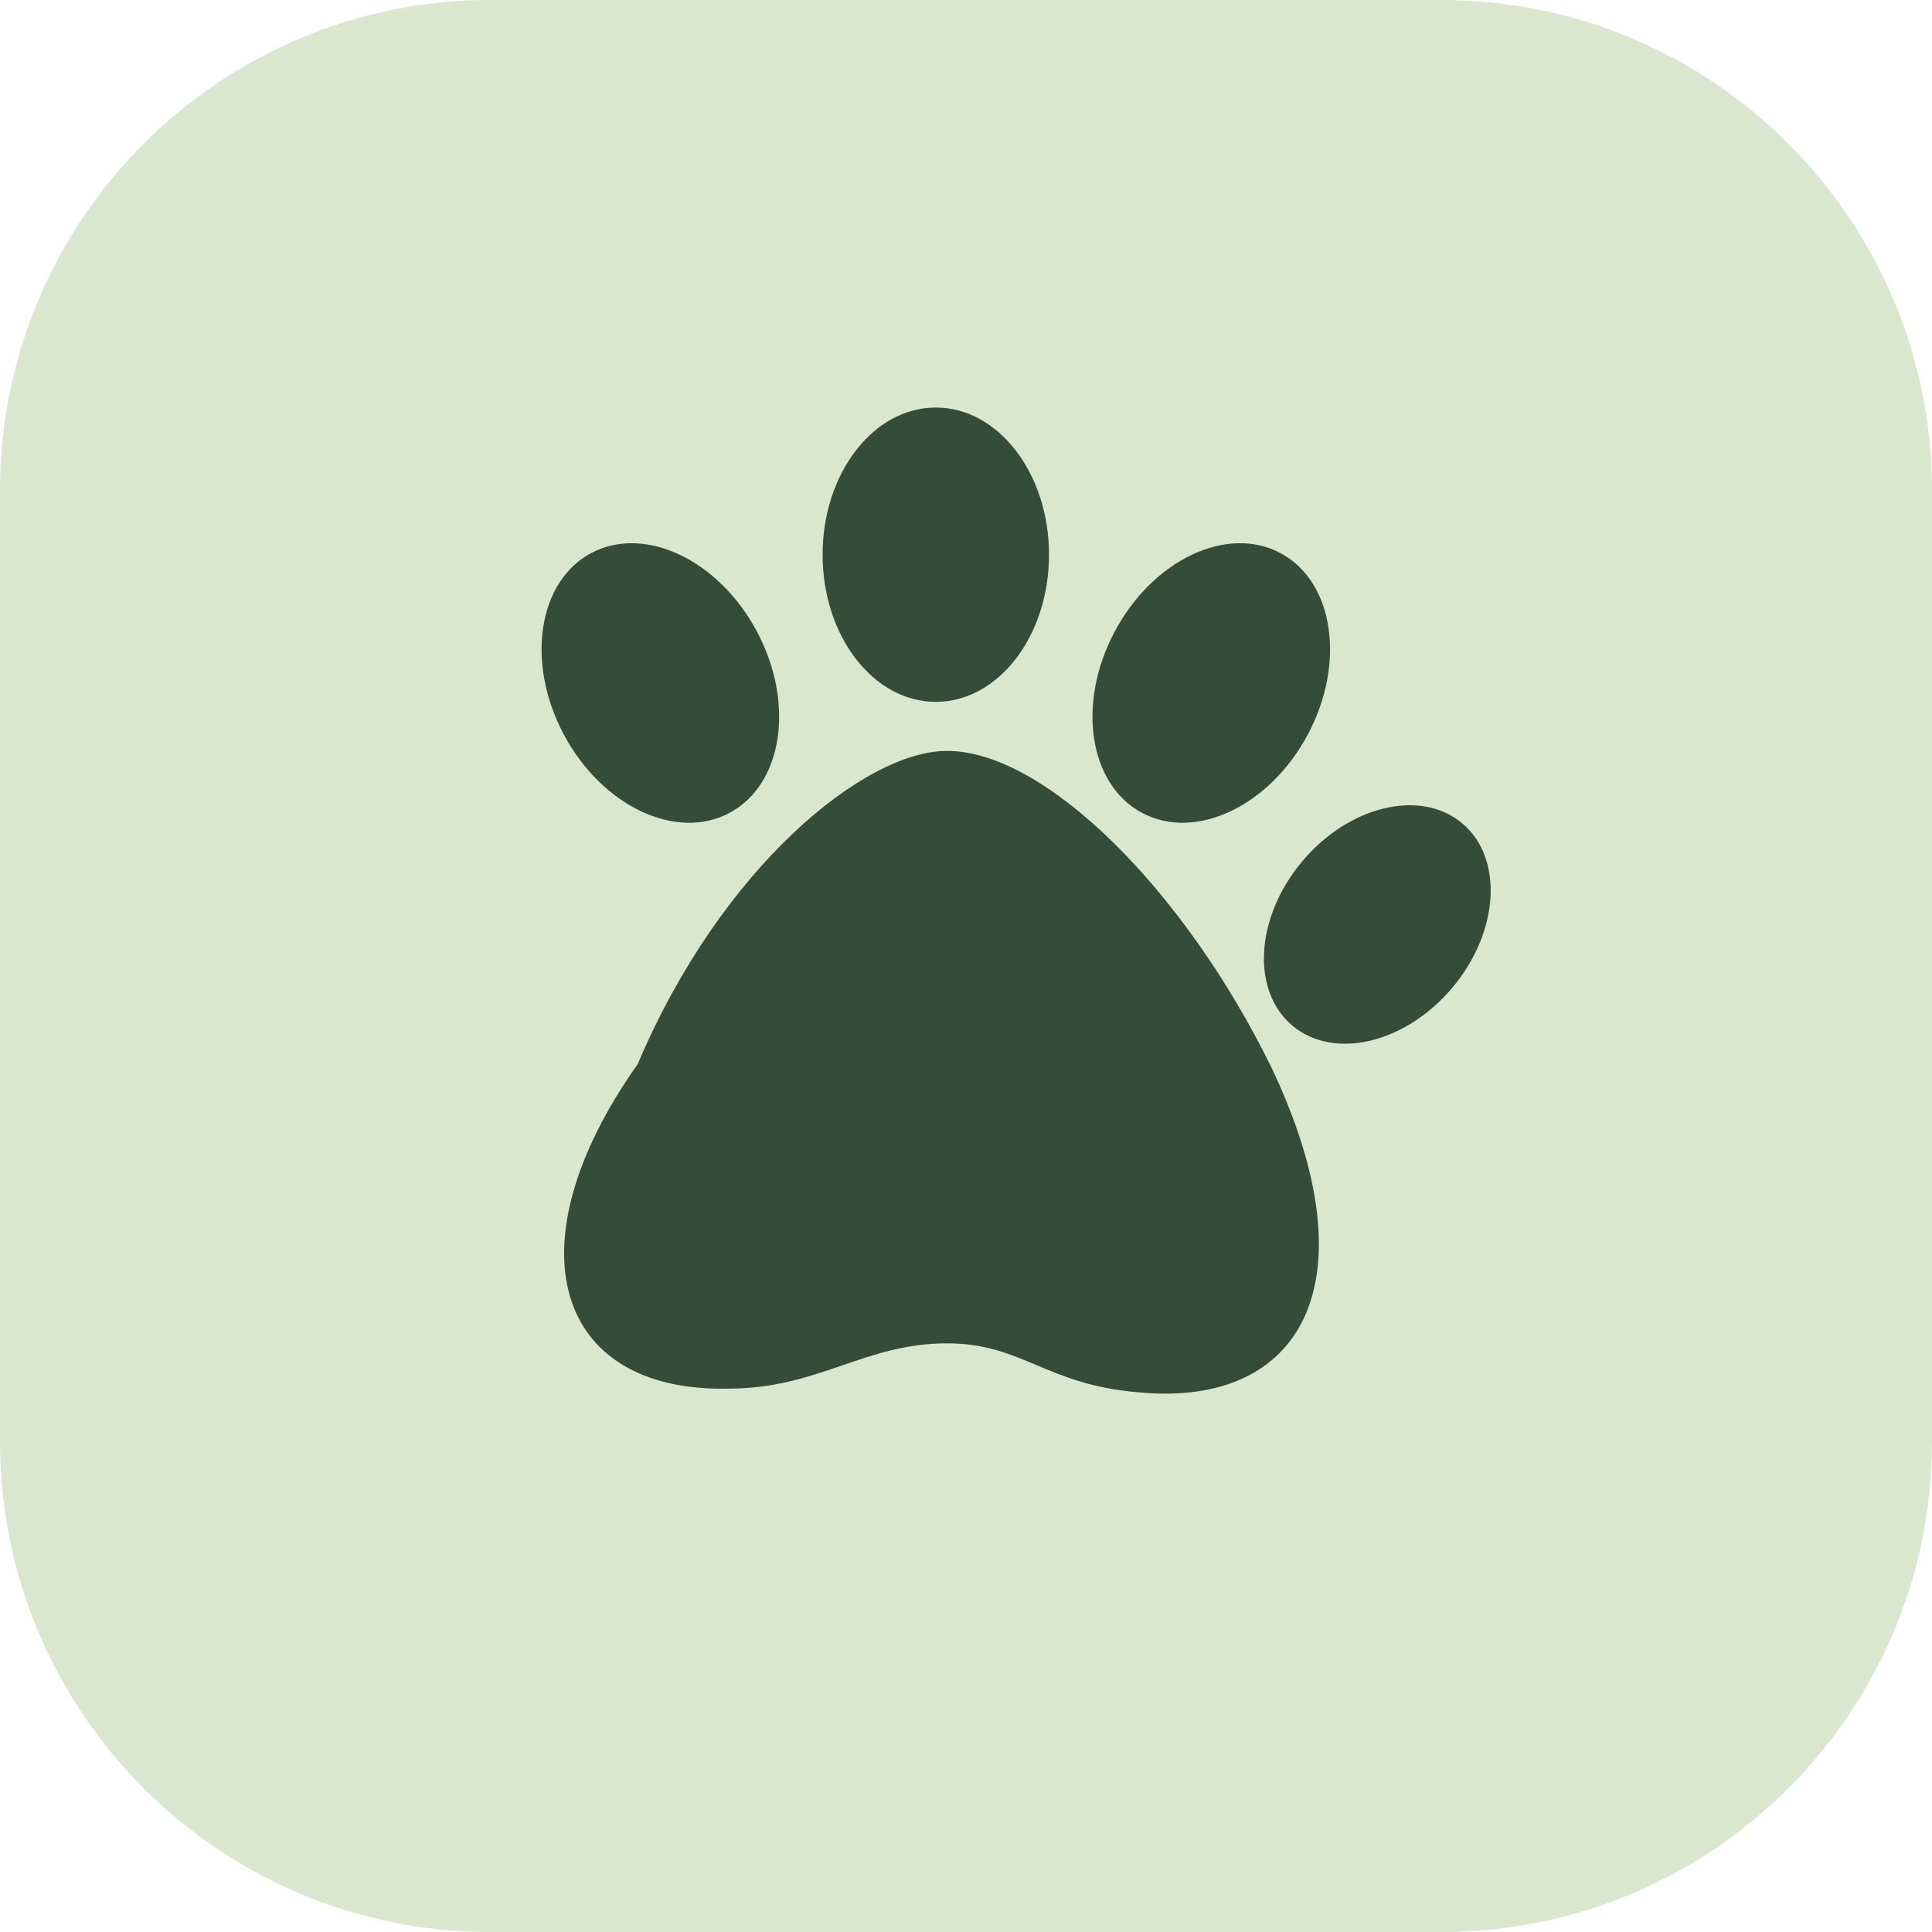
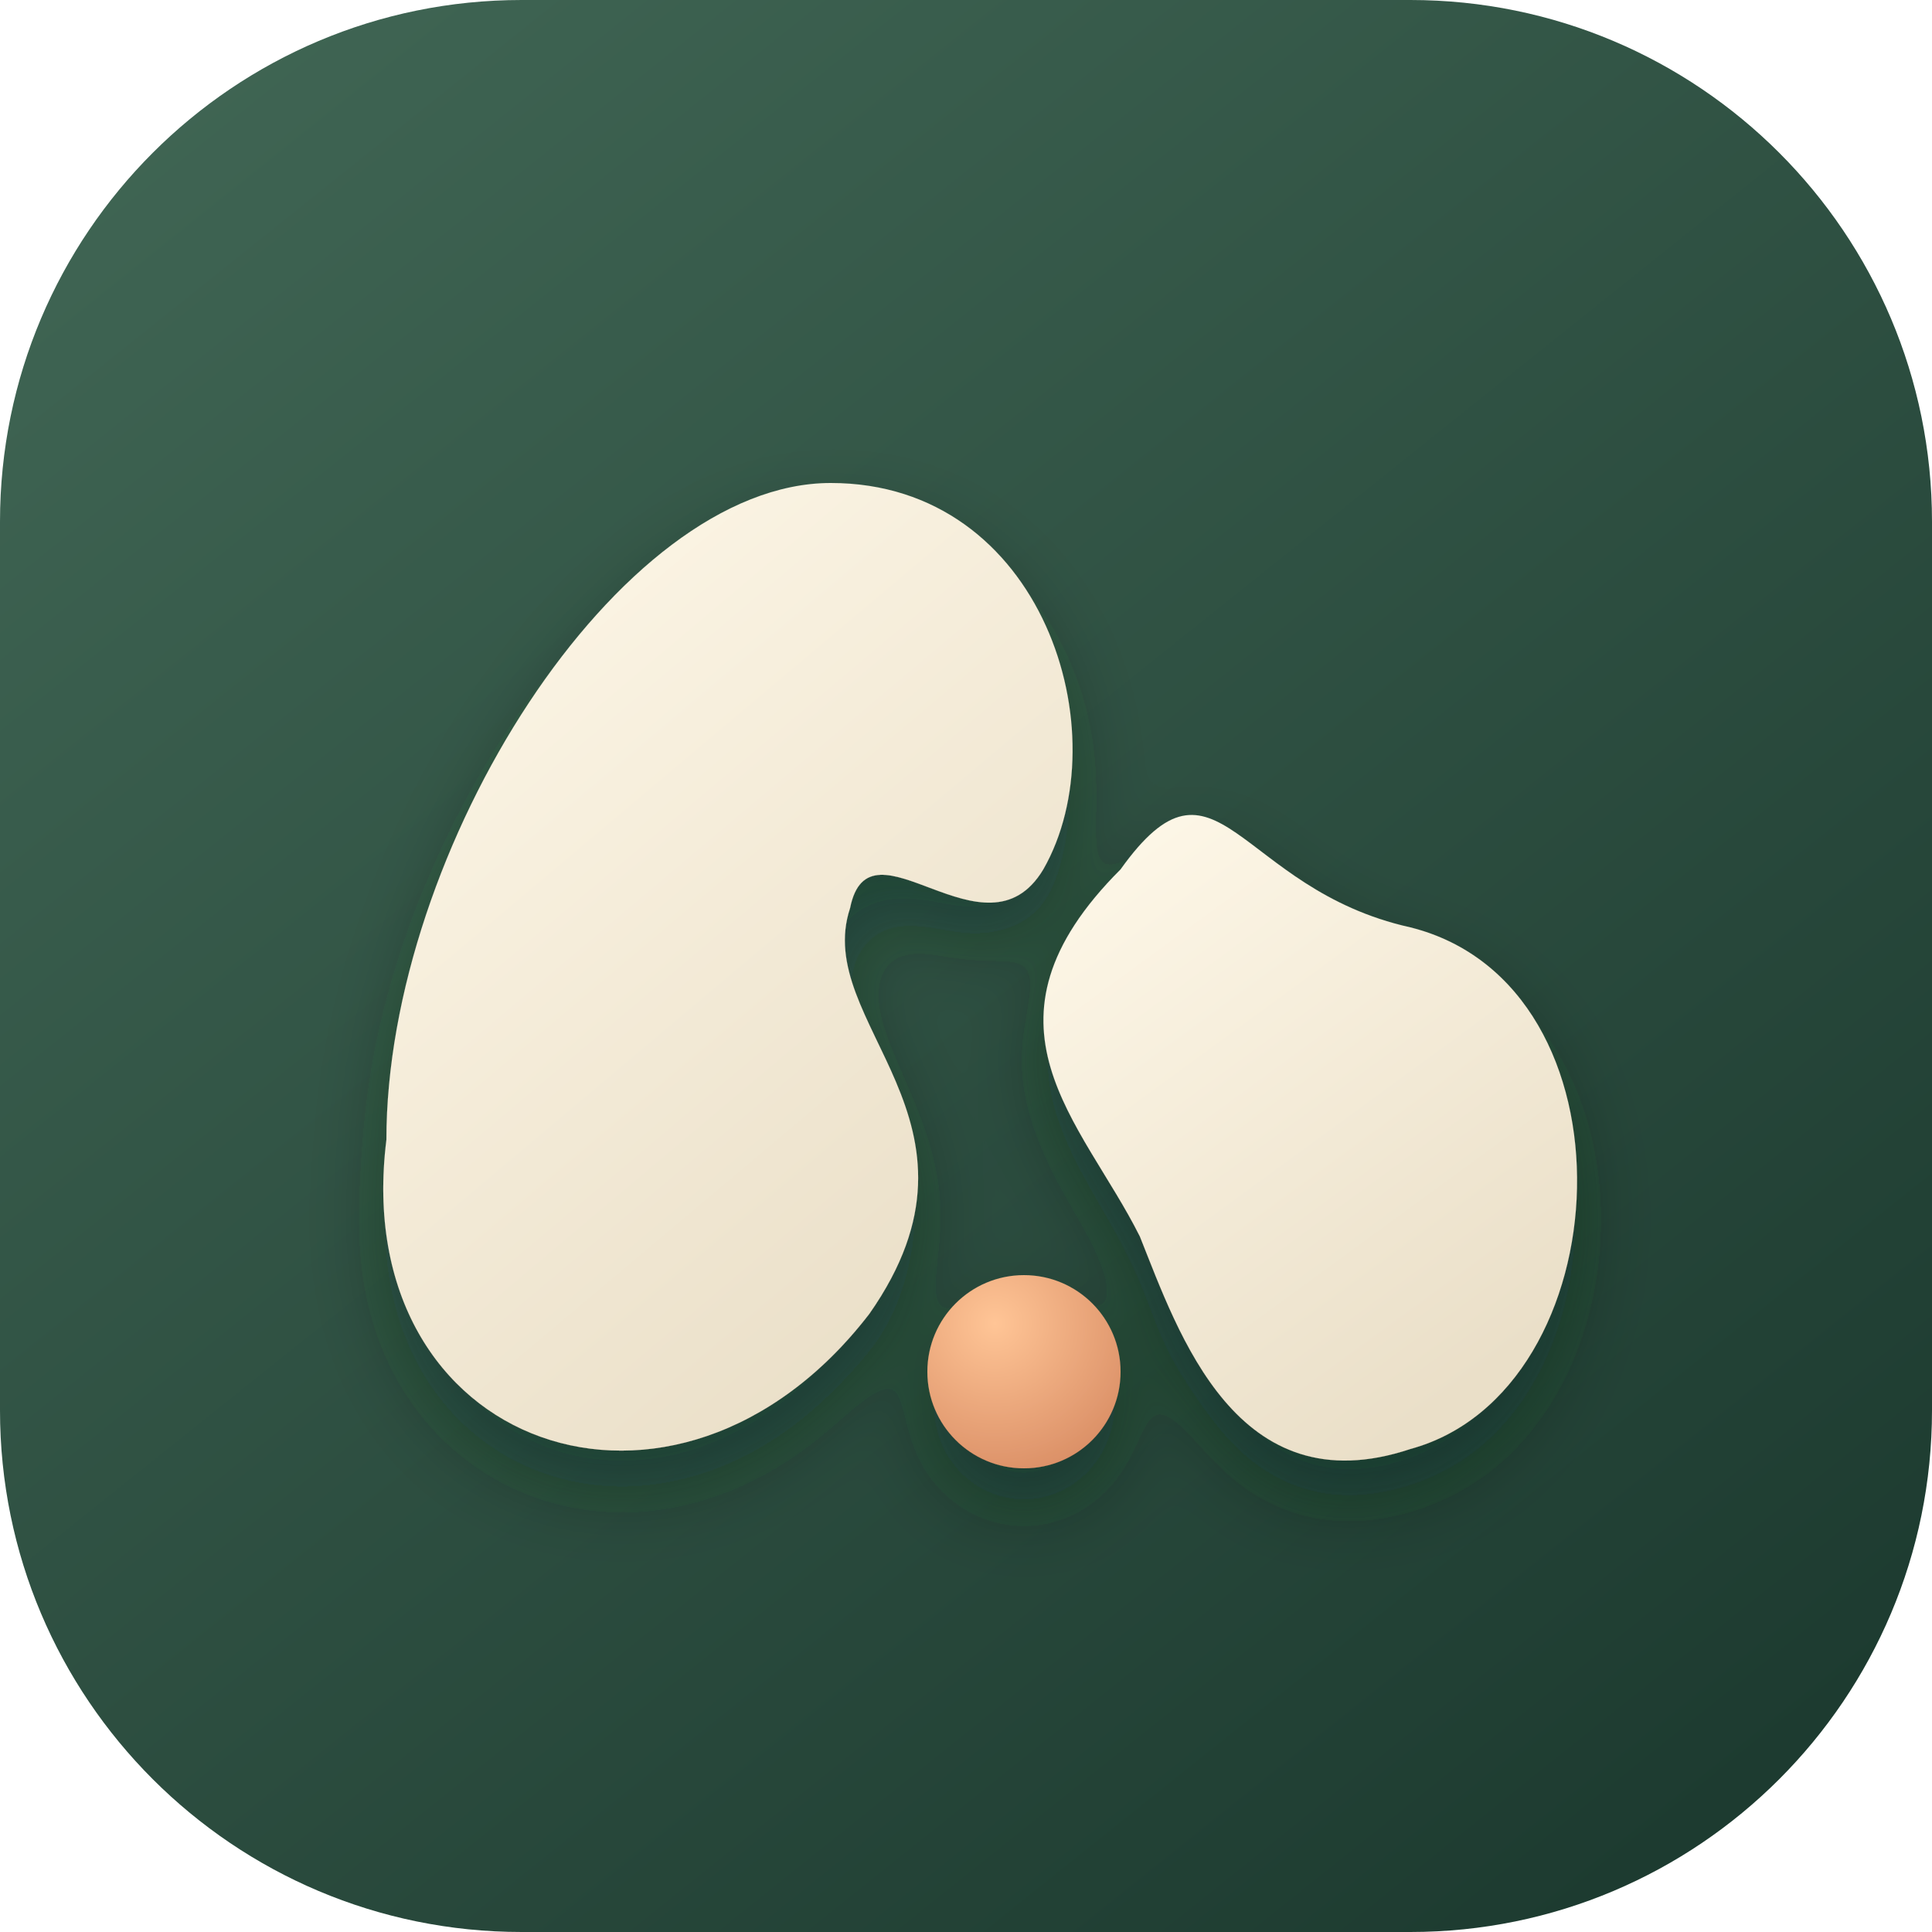
- <svg xmlns="http://www.w3.org/2000/svg" width="512" height="512" viewBox="0 0 512 512">
-   <rect width="512" height="512" rx="130" fill="#d9e7ce" />
-   <g fill="#344c38">
-     <ellipse cx="175" cy="181" rx="29" ry="39" transform="rotate(-28 175 181)" />
-     <ellipse cx="248" cy="147" rx="30" ry="39" />
-     <ellipse cx="321" cy="181" rx="29" ry="39" transform="rotate(28 321 181)" />
-     <ellipse cx="365" cy="245" rx="26" ry="35" transform="rotate(40 365 245)" />
-     <path d="M169 282c22-52 60-83 82-83 26 0 63 37 86 84 27 57 8 90-35 86-25-2-31-13-51-13-22 0-34 12-58 12-46 1-58-38-24-86Z" />
+ <svg xmlns="http://www.w3.org/2000/svg" viewBox="0 0 100 100">
+   <defs>
+     <linearGradient id="forest" x2=".8" y2="1">
+       <stop stop-color="#426856" />
+       <stop offset="1" stop-color="#1d3b30" />
+     </linearGradient>
+     <linearGradient id="cream" x2=".6" y2="1">
+       <stop stop-color="#fff9ea" />
+       <stop offset="1" stop-color="#eadfc8" />
+     </linearGradient>
+     <radialGradient id="nose" cx=".35" cy=".25" r=".8">
+       <stop stop-color="#ffc596" />
+       <stop offset="1" stop-color="#db9067" />
+     </radialGradient>
+     <filter id="shadow" x="-30%" y="-30%" width="160%" height="170%">
+       <feDropShadow dx="0" dy="2" stdDeviation="2" flood-color="#10251b" flood-opacity=".35" />
+     </filter>
+   </defs>
+   <rect width="100" height="100" rx="27" fill="url(#forest)" />
+   <g filter="url(#shadow)">
+     <path d="M20 59C20 44 32 25 43 25C54 25 58 38 54 45C51 50 45 42 44 47C42 53 52 58 45 68C35 81 18 75 20 59Z" fill="url(#cream)" />
+     <path d="M58 45C63 38 64 46 73 48C85 51 84 72 73 75C64 78 61 69 59 64C56 58 50 53 58 45Z" fill="url(#cream)" />
+     <circle cx="53" cy="71" r="5" fill="url(#nose)" />
  </g>
</svg>
